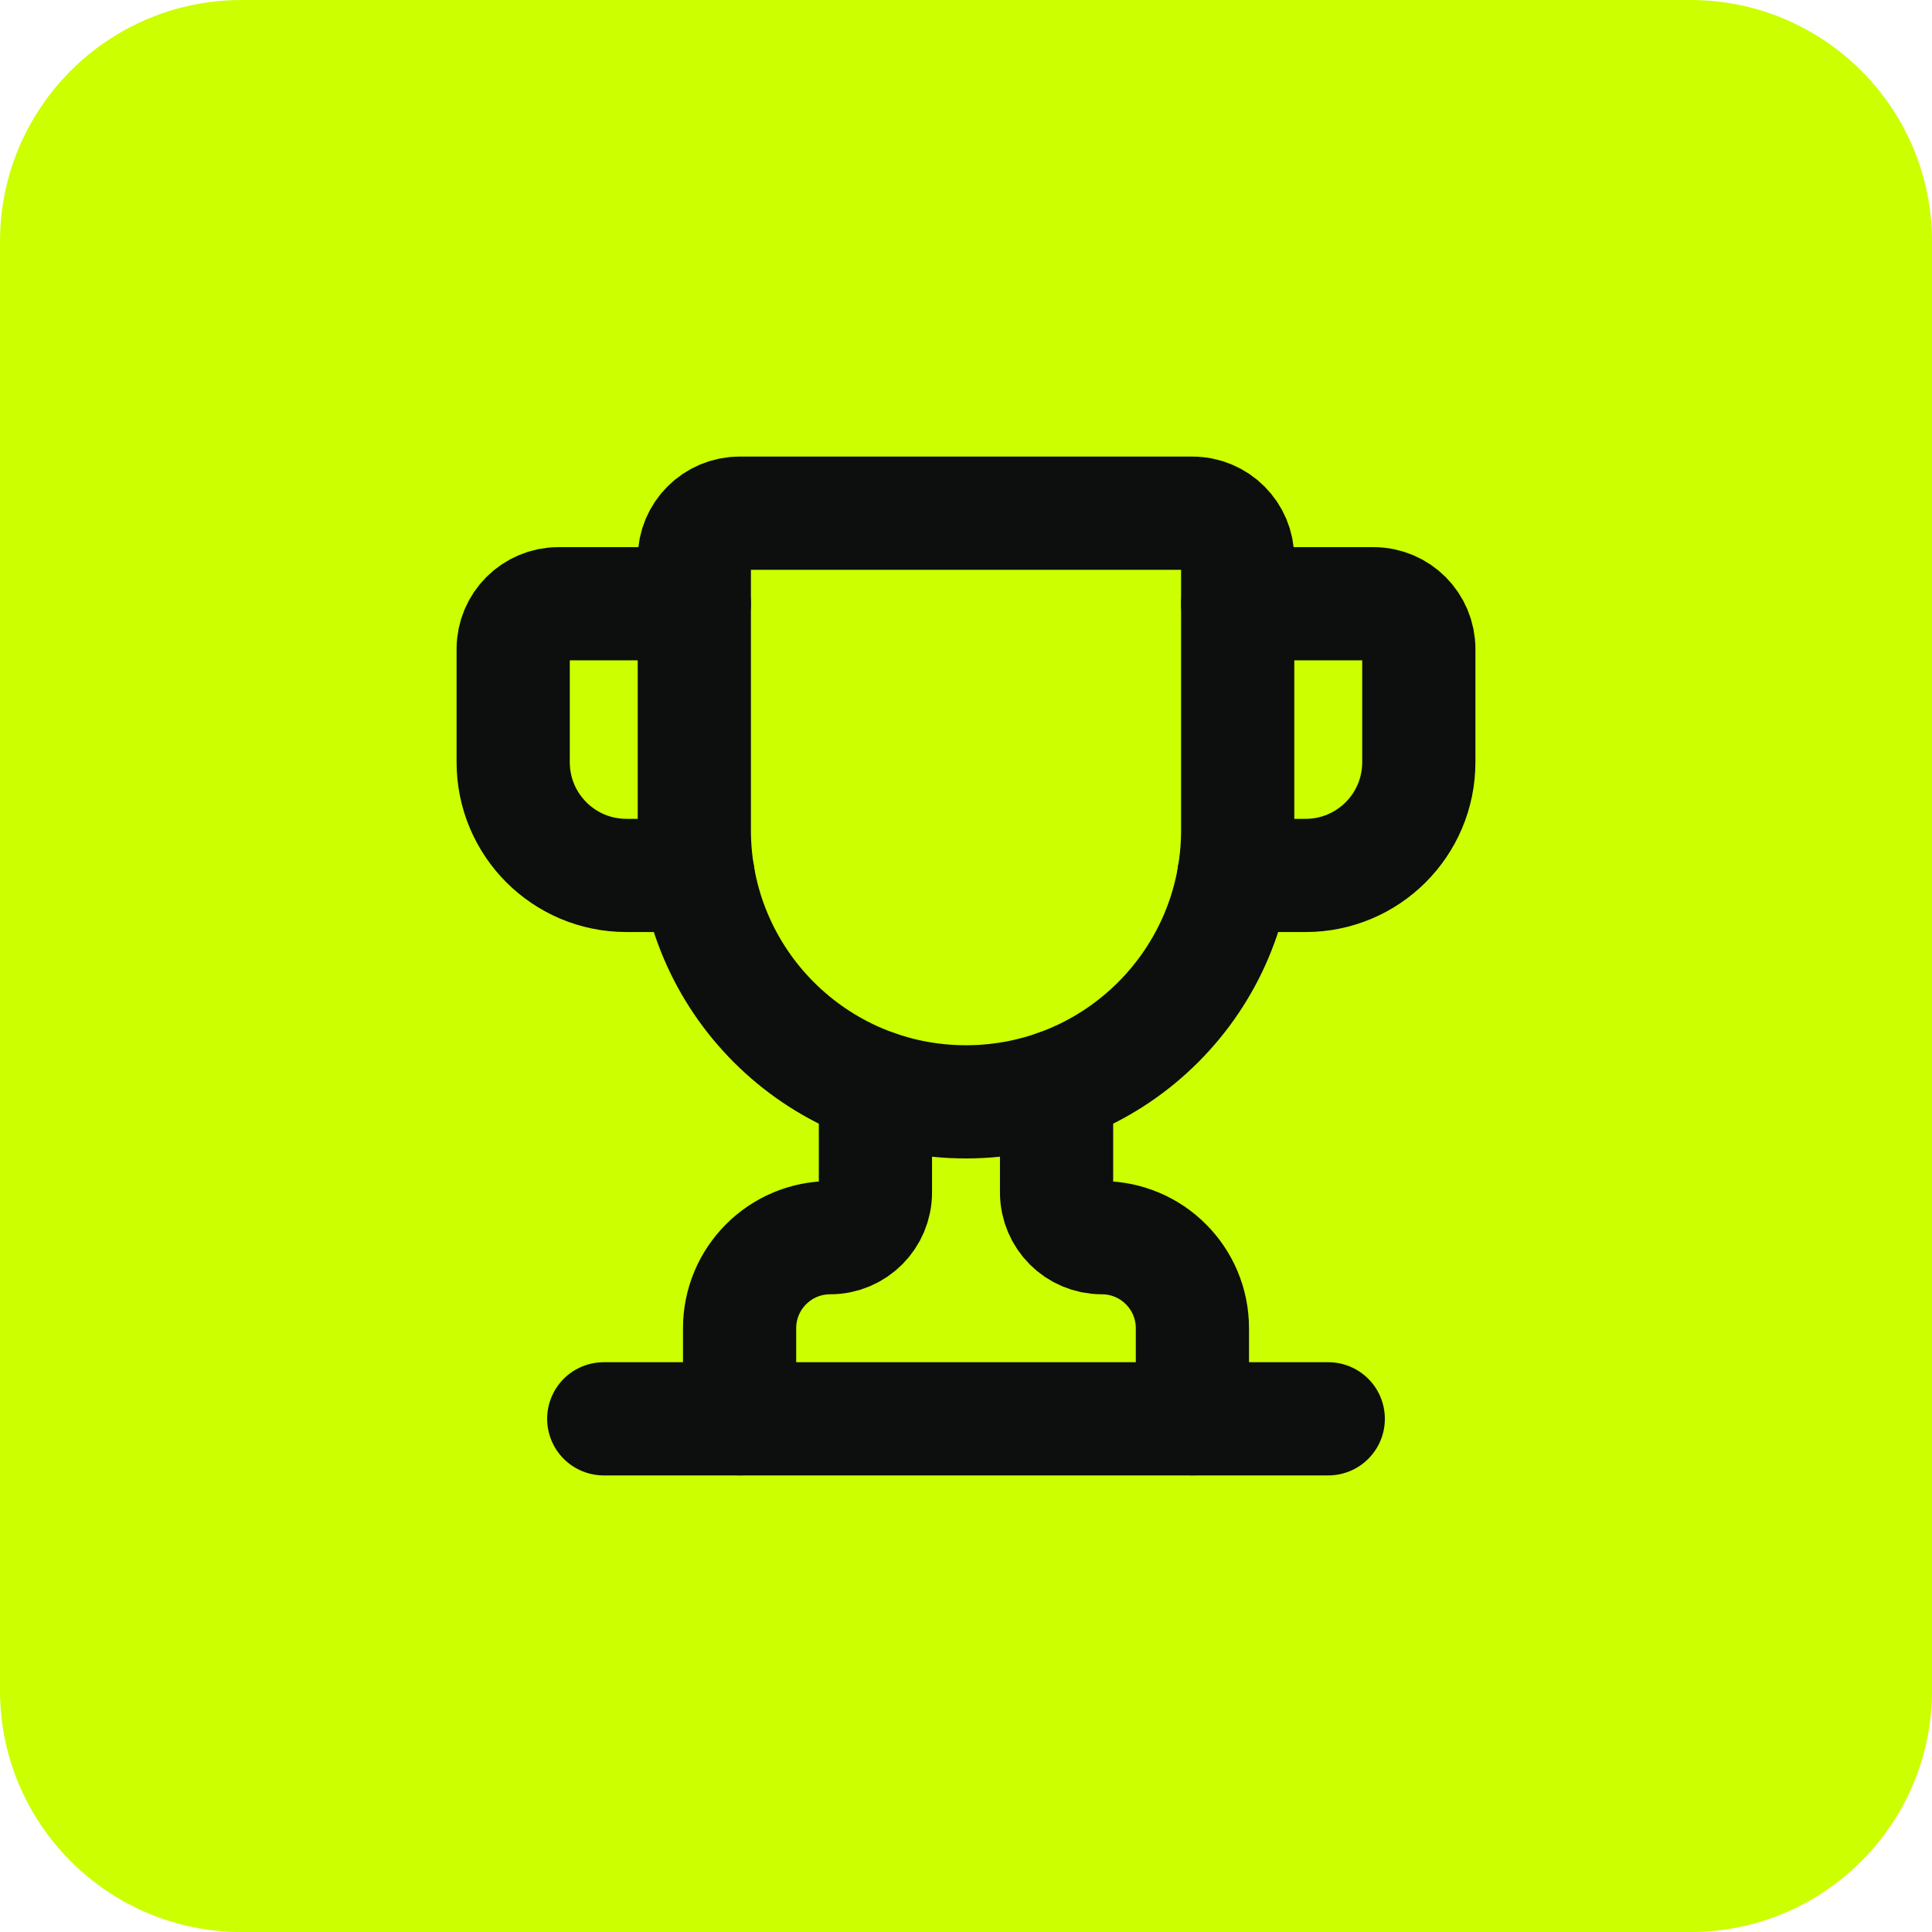
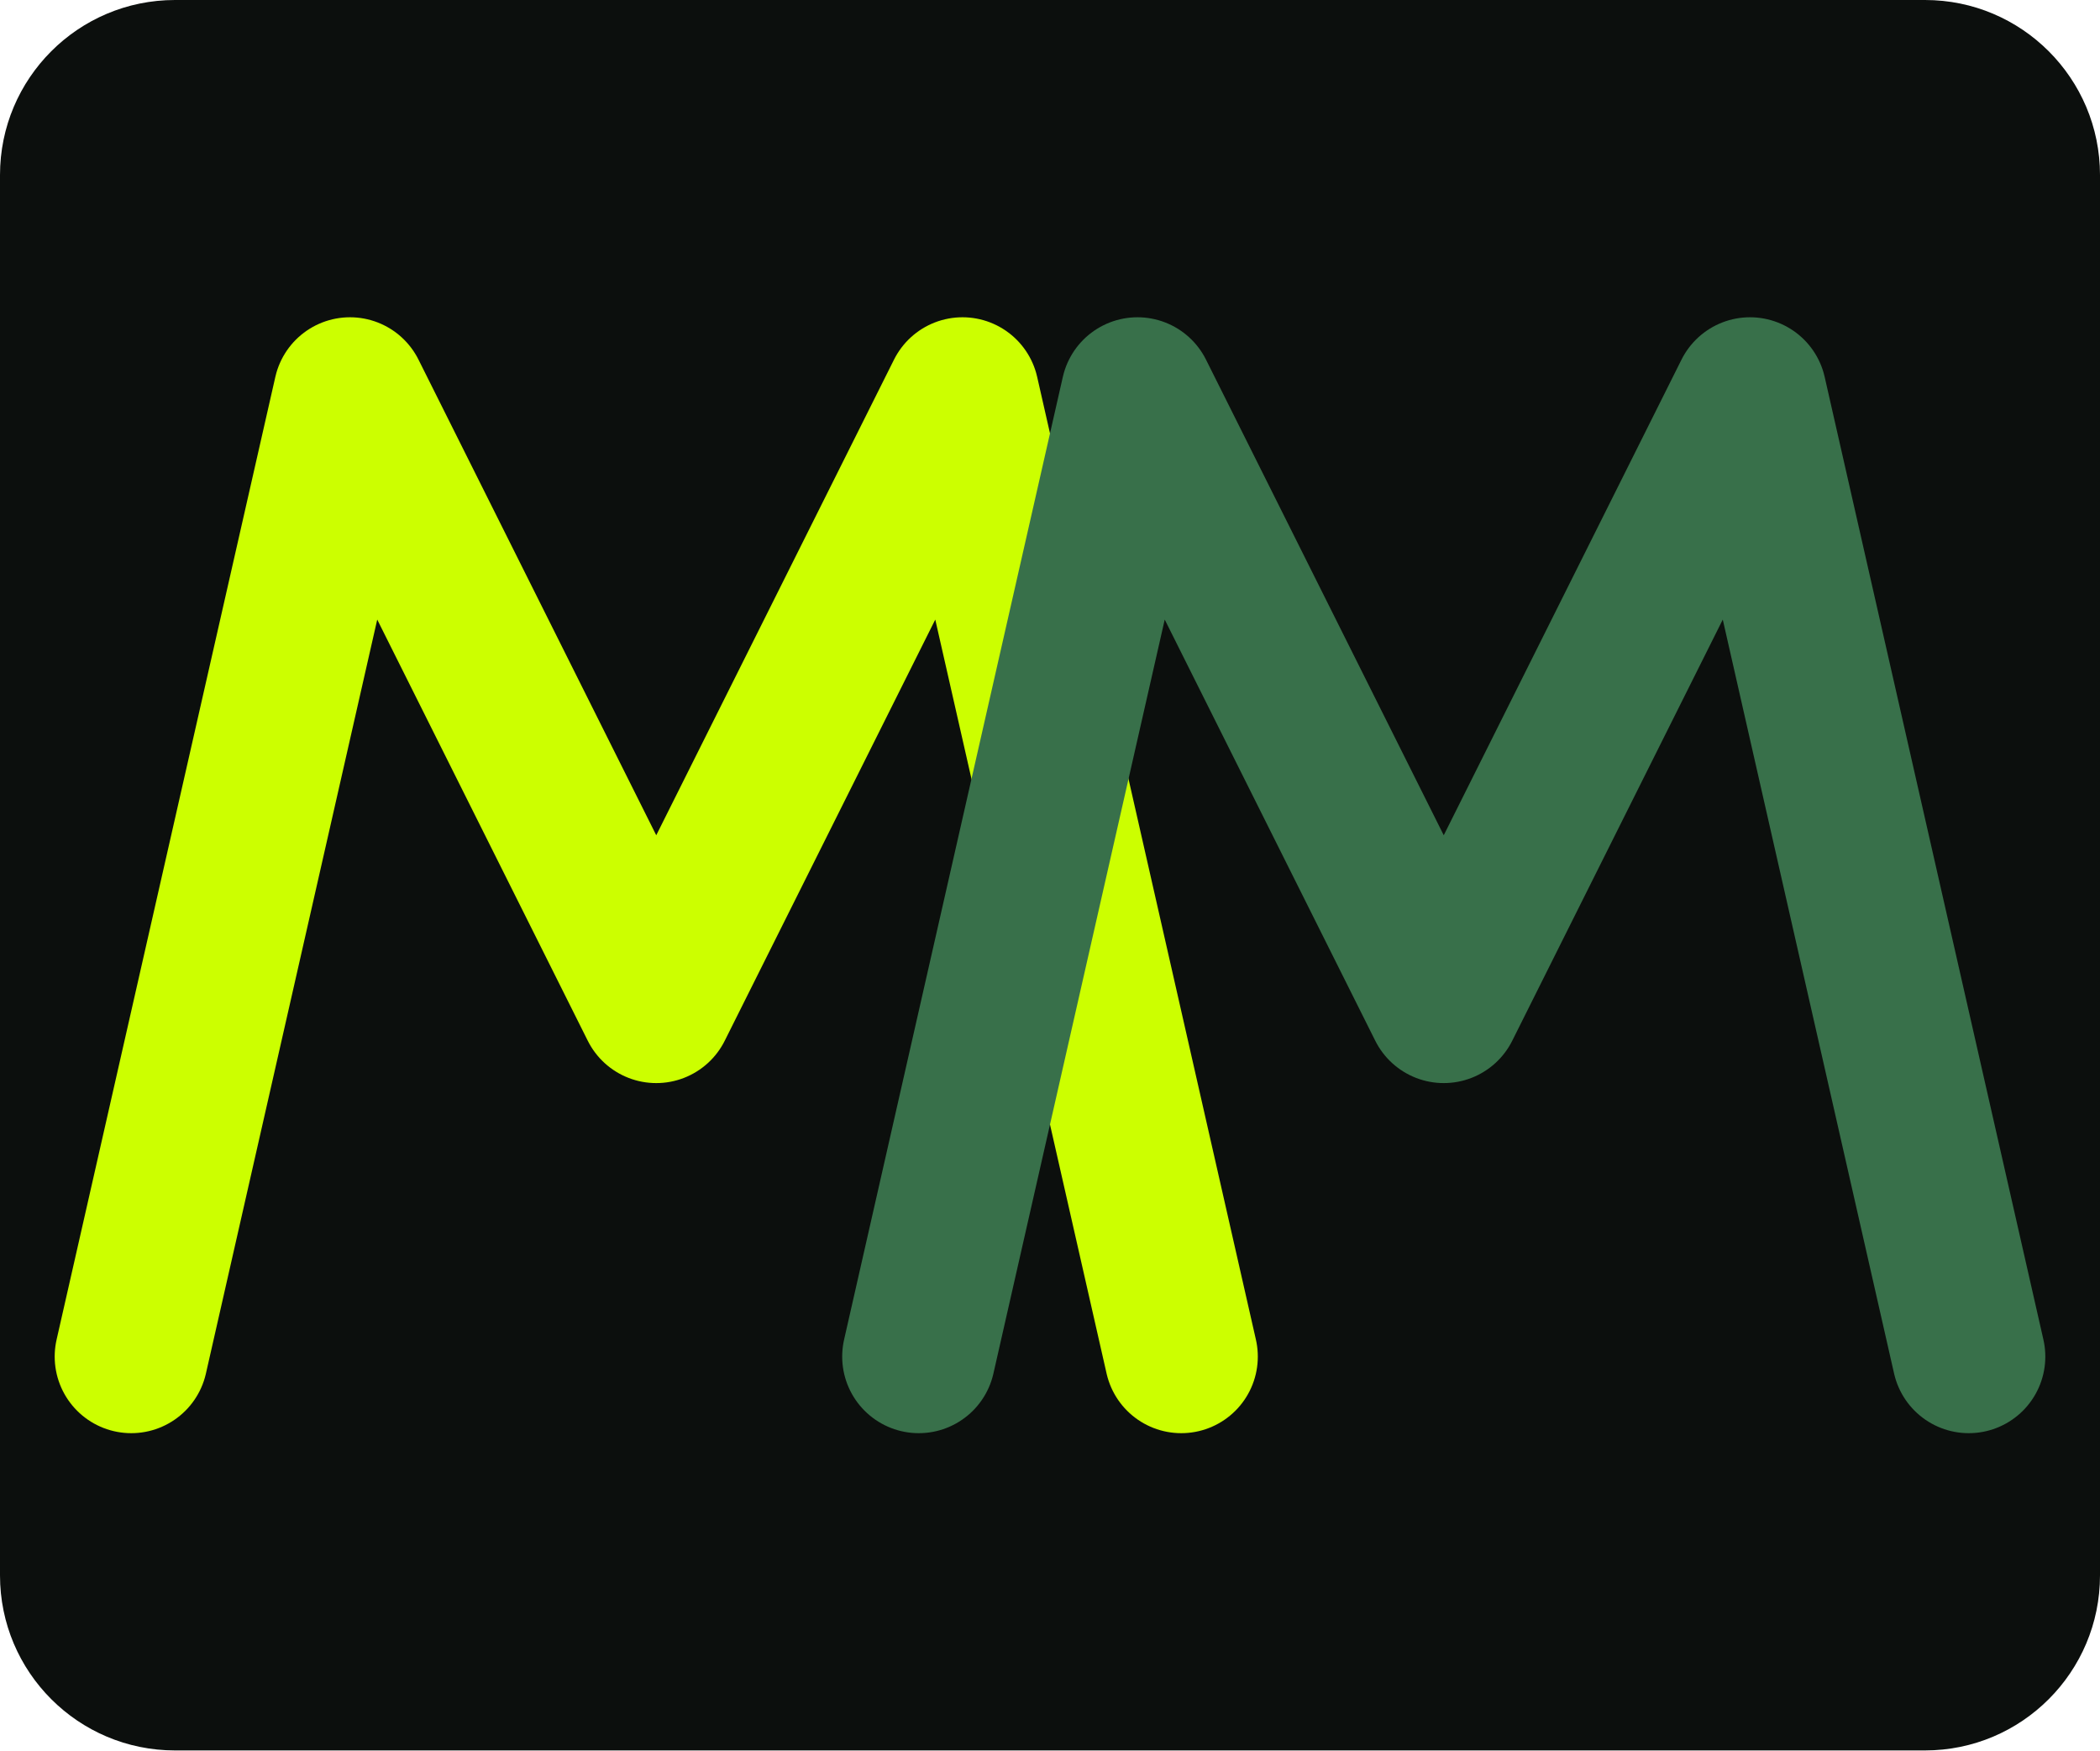
- <svg xmlns="http://www.w3.org/2000/svg" viewBox="0 0 32 32">
-   <rect width="32" height="32" rx="4" fill="#CCFF00" />
-   <g transform="translate(7 7) scale(0.75)" fill="none" stroke="#0c0f0d" stroke-width="2.5" stroke-linecap="round" stroke-linejoin="round">
-     <path d="M10 14.66V17a1 1 0 0 1-1 1 2 2 0 0 0-2 2v2" />
-     <path d="M14 14.66V17a1 1 0 0 0 1 1 2 2 0 0 1 2 2v2" />
-     <path d="M17.916 10H19.5A2.5 2.5 0 0 0 22 7.5V5a1 1 0 0 0-1-1h-3" />
-     <path d="M4 22h16" />
-     <path d="M6 9a6 6 0 0 0 12 0V3a1 1 0 0 0-1-1H7a1 1 0 0 0-1 1z" />
-     <path d="M6.084 10H4.5A2.5 2.5 0 0 1 2 7.5V5a1 1 0 0 1 1-1h3" />
-   </g>
+ <svg xmlns="http://www.w3.org/2000/svg" viewBox="0 0 48 40">
+   <rect width="48" height="40" rx="4" fill="#0c0f0d" />
+   <path d="M3 31L8 9L15 23L22 9L27 31" fill="none" stroke="#CCFF00" stroke-width="3.5" stroke-linecap="round" stroke-linejoin="round" />
+   <path d="M21 31L26 9L33 23L40 9L45 31" fill="none" stroke="#38704a" stroke-width="3.5" stroke-linecap="round" stroke-linejoin="round" />
</svg>
